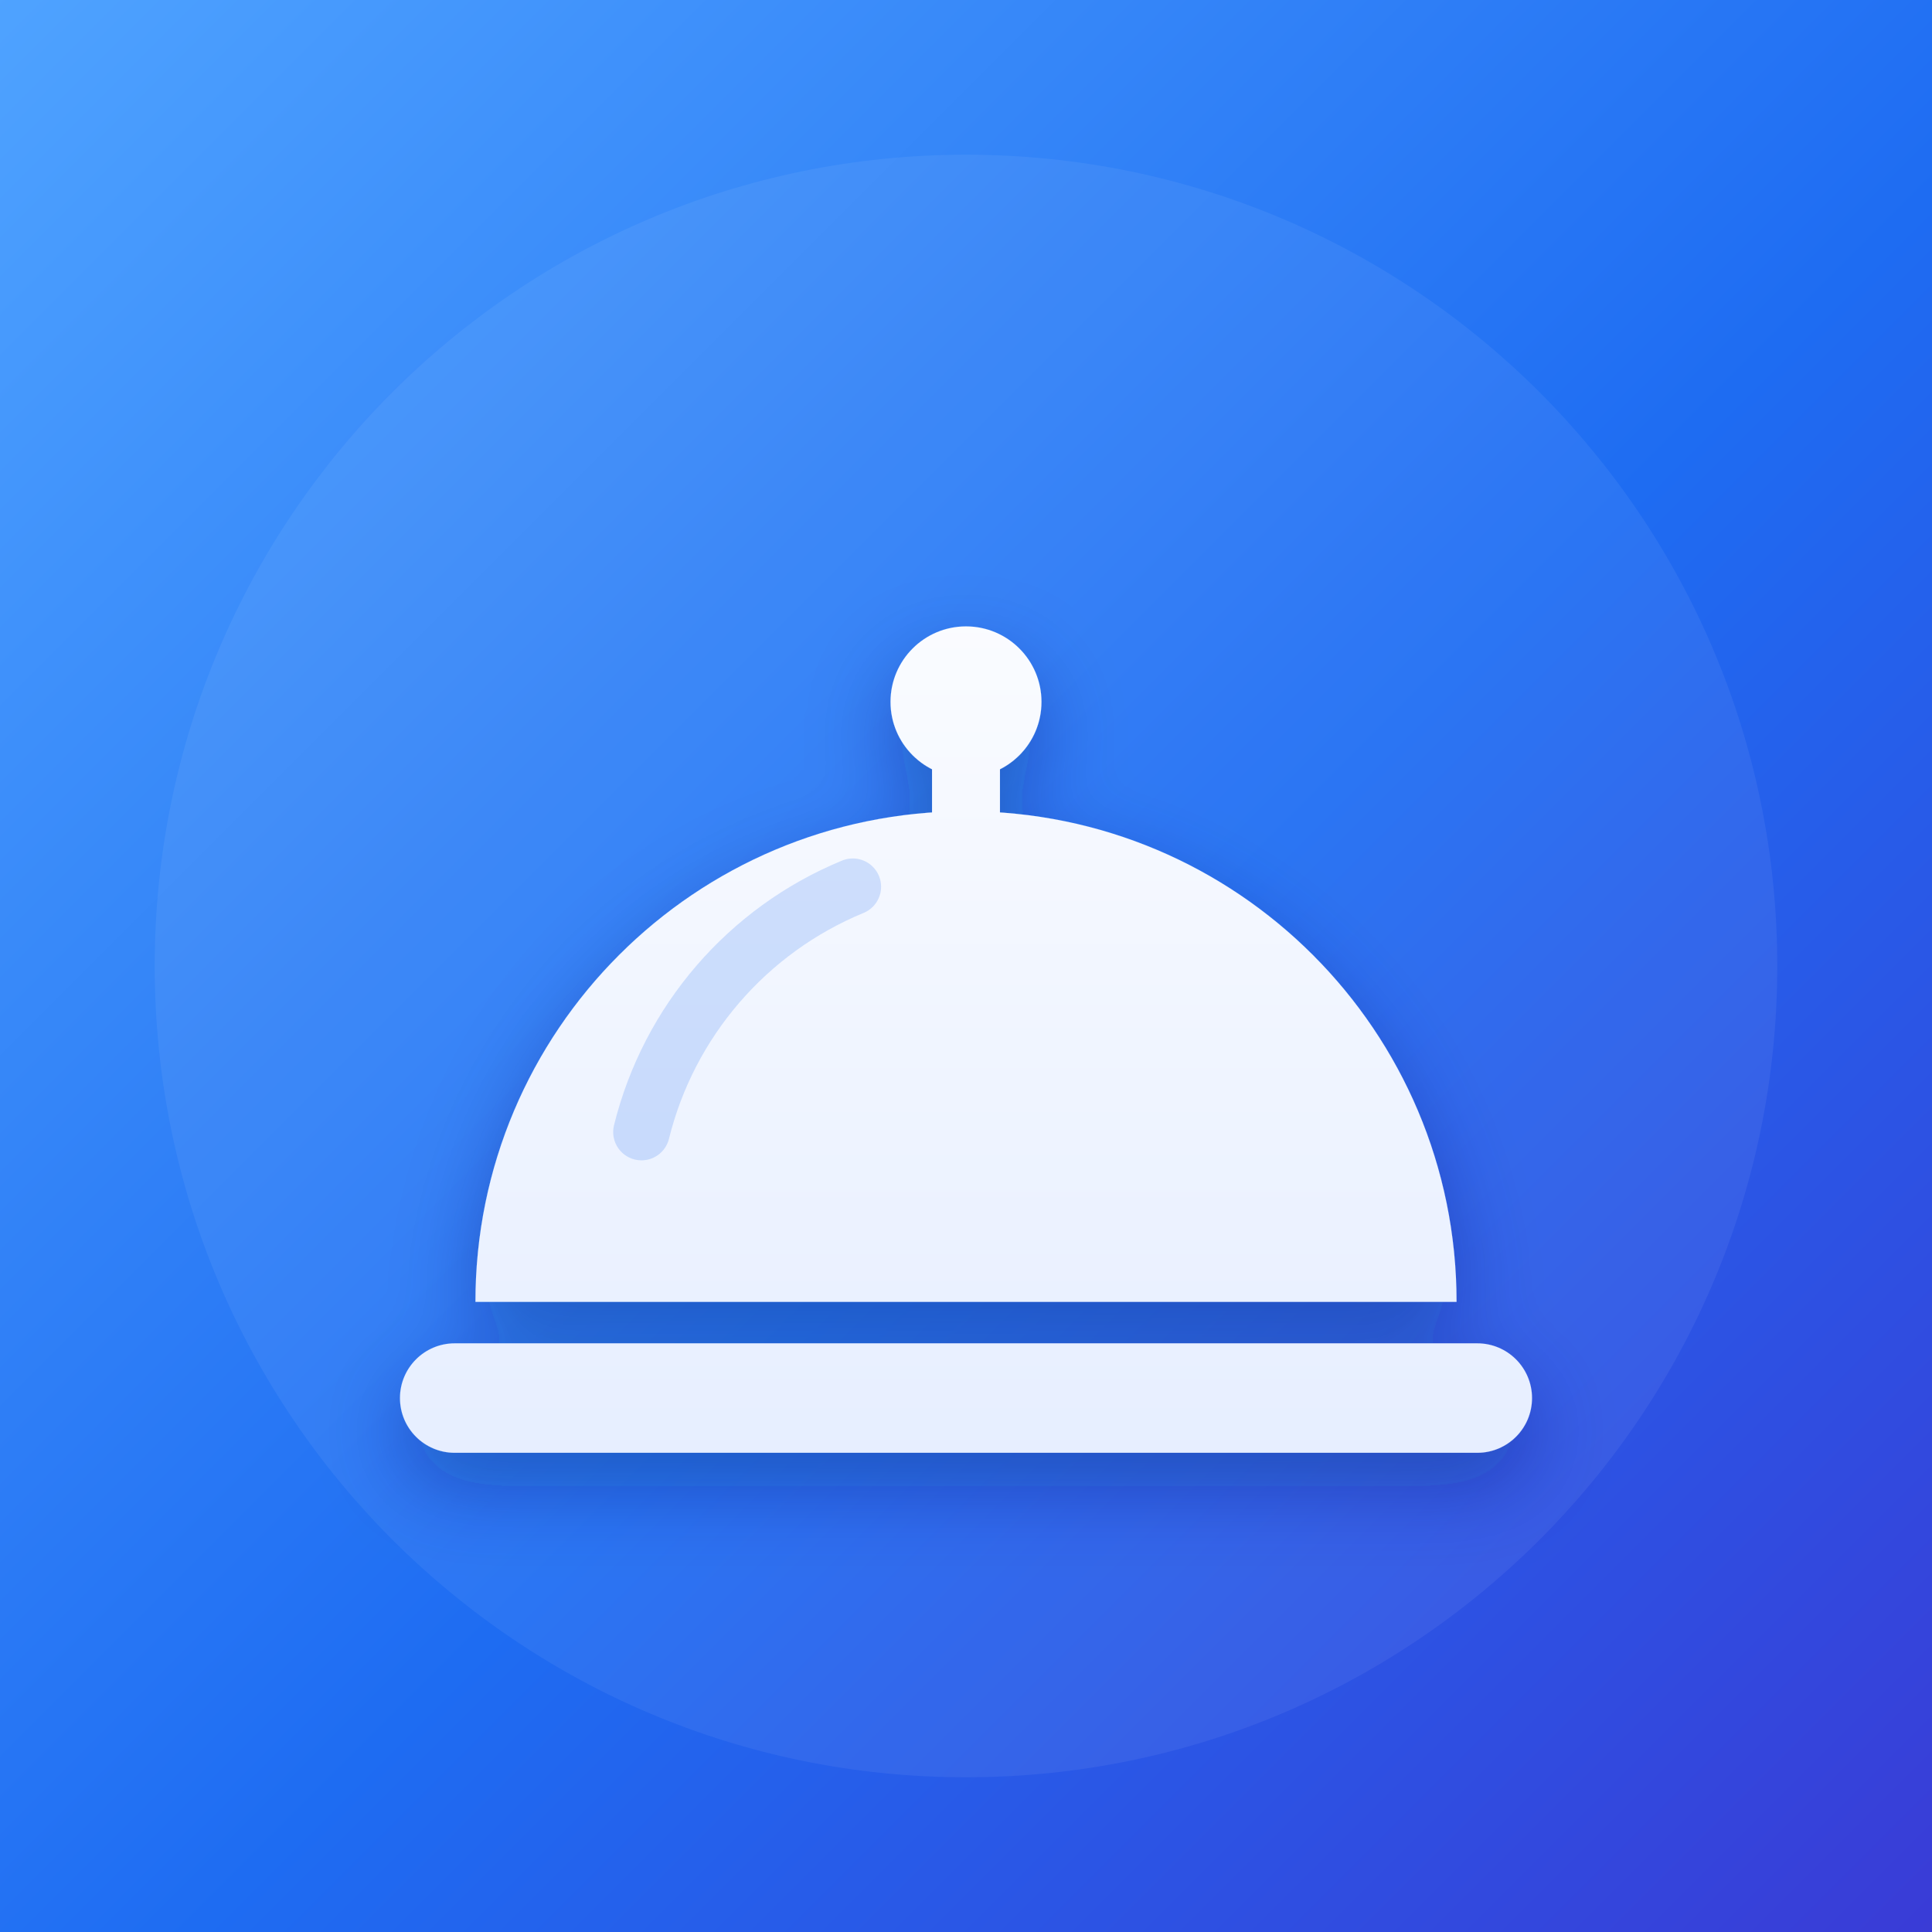
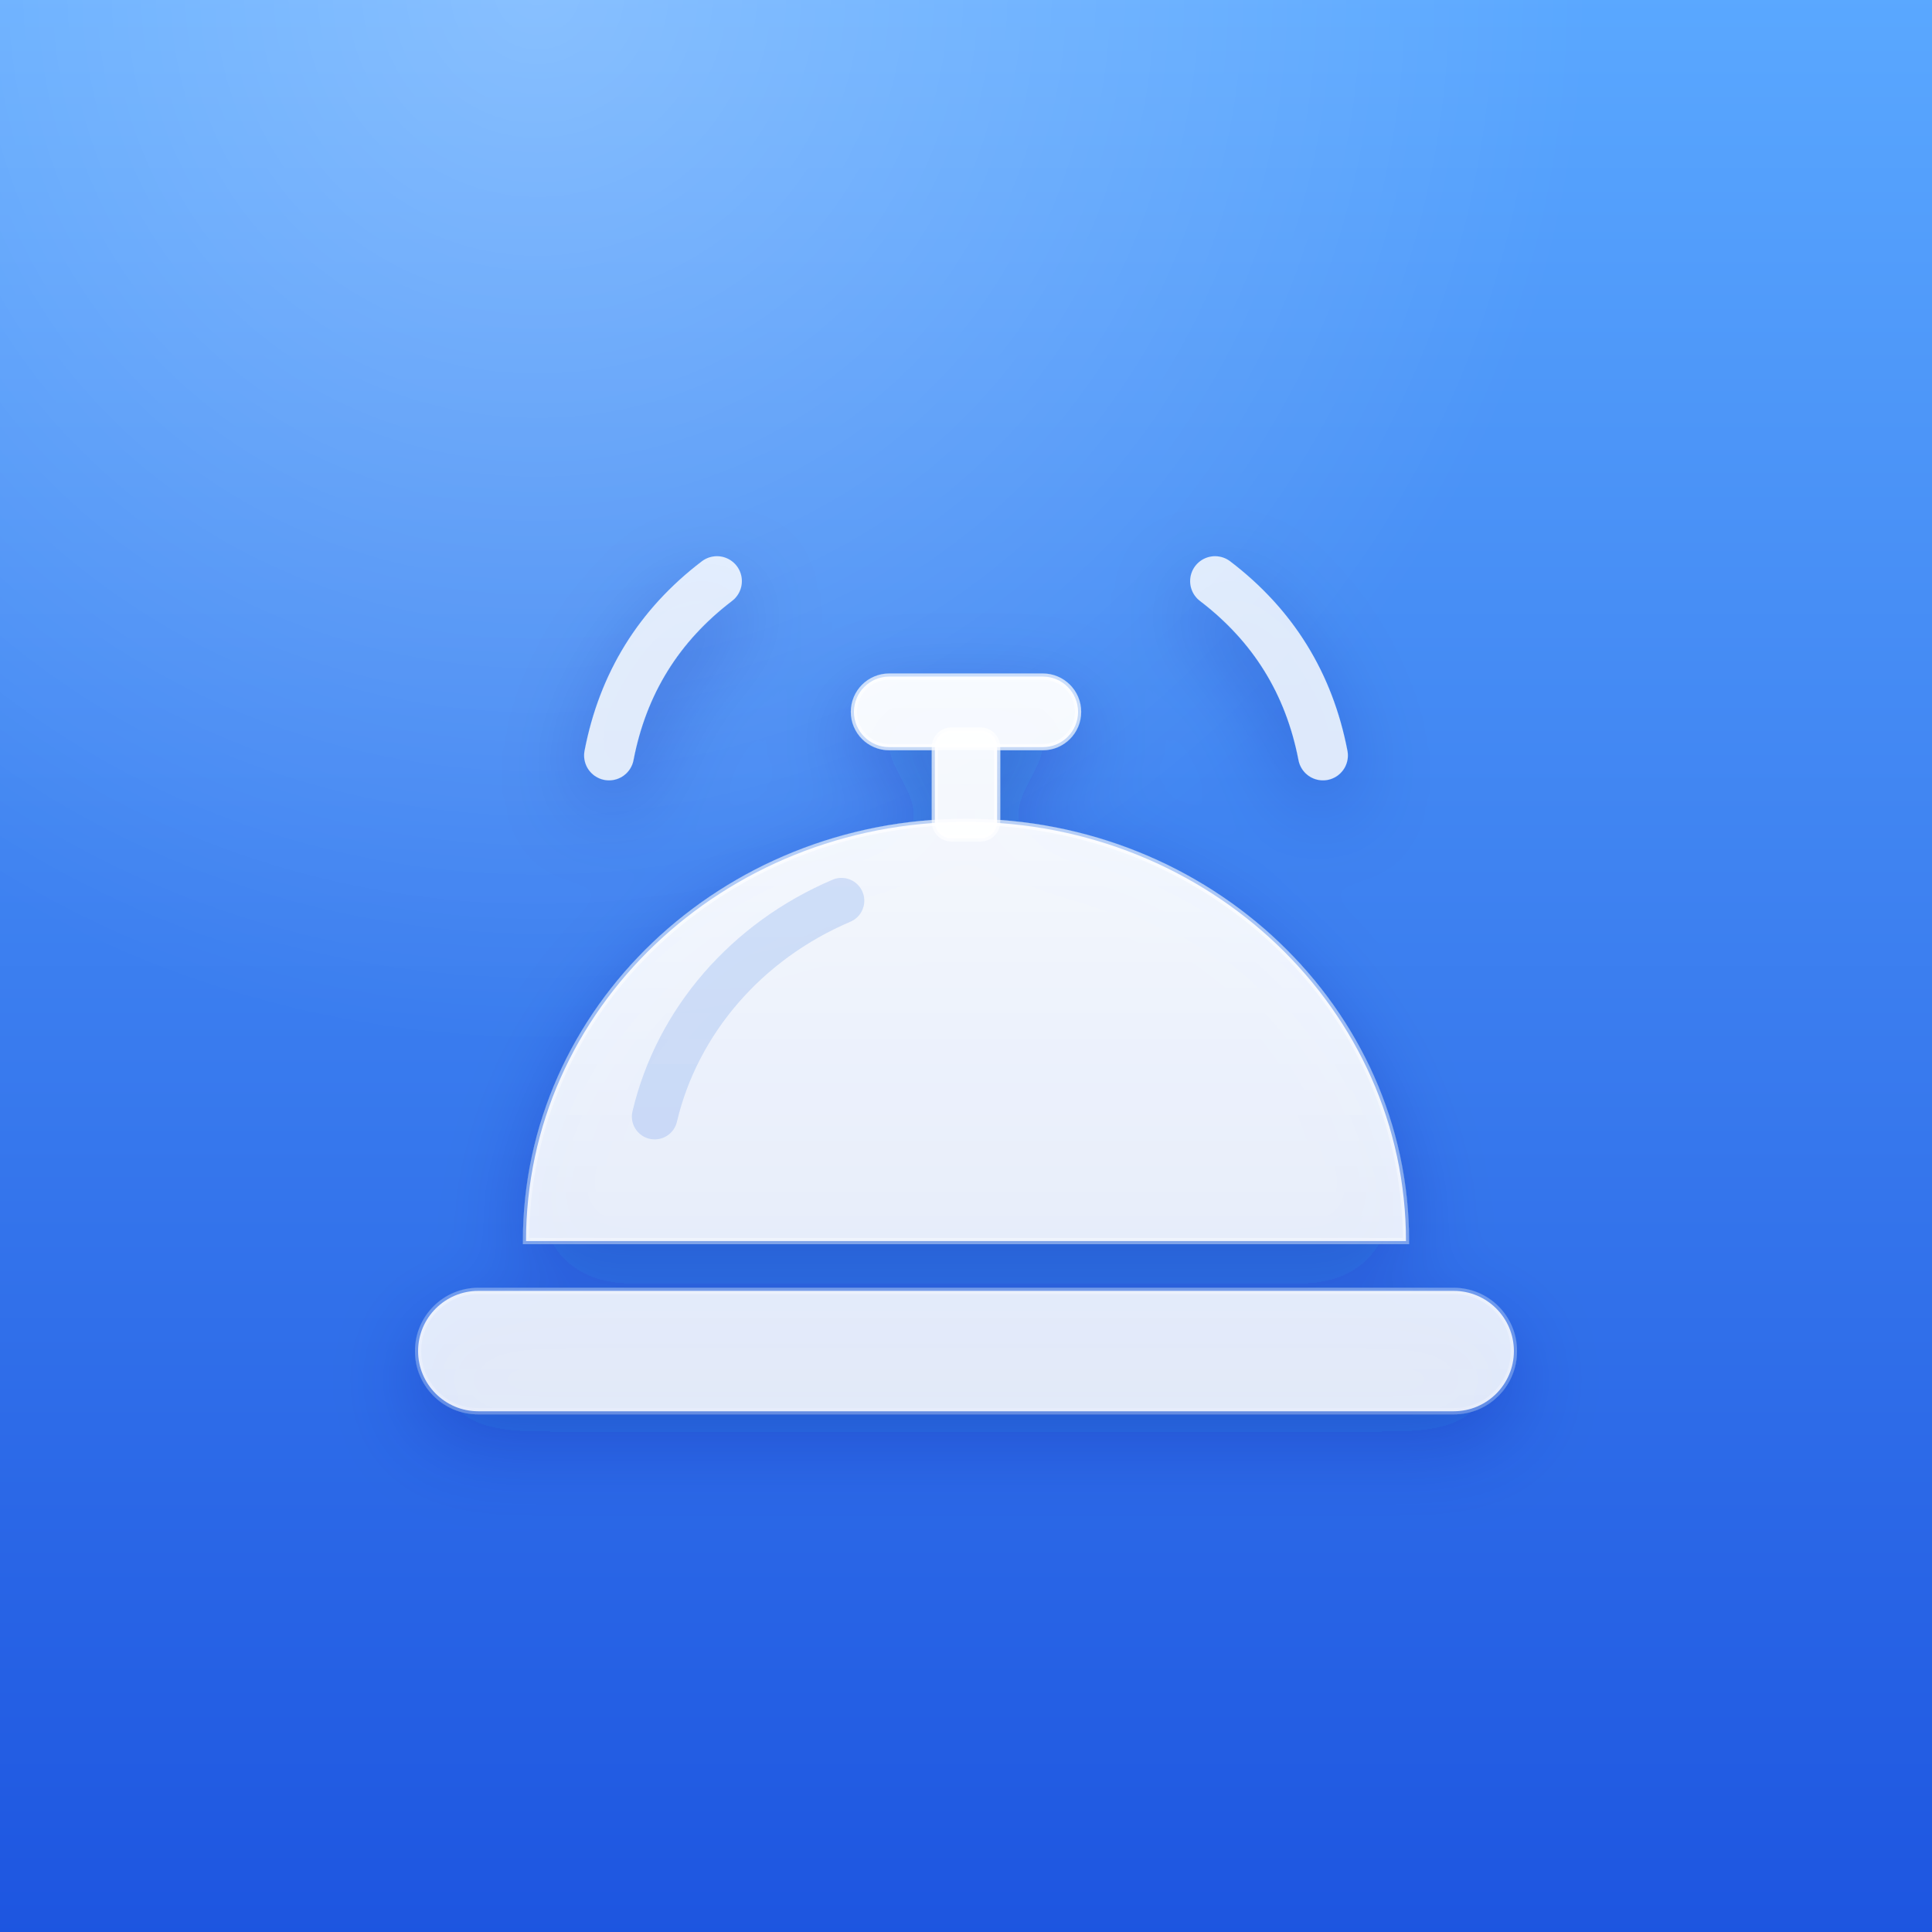
<svg xmlns="http://www.w3.org/2000/svg" viewBox="0 0 1024 1024">
  <defs>
-     <linearGradient id="bg" x1="0" y1="0" x2="1" y2="1">
-       <stop offset="0" stop-color="#4FA3FF" />
-       <stop offset="0.55" stop-color="#1E6CF2" />
-       <stop offset="1" stop-color="#3A3BD6" />
+     <linearGradient id="bg" x1="0" y1="0" x2="0" y2="1">
+       <stop offset="0" stop-color="#5AA8FF" />
+       <stop offset="1" stop-color="#1D55E0" />
    </linearGradient>
-     <linearGradient id="glyph" gradientUnits="userSpaceOnUse" x1="0" y1="220" x2="0" y2="780">
-       <stop offset="0" stop-color="#FFFFFF" />
-       <stop offset="1" stop-color="#E6EEFF" />
+     <radialGradient id="sheen" cx="0.28" cy="0" r="0.9">
+       <stop offset="0" stop-color="#FFFFFF" stop-opacity="0.28" />
+       <stop offset="0.6" stop-color="#FFFFFF" stop-opacity="0" />
+     </radialGradient>
+     <linearGradient id="glass" gradientUnits="userSpaceOnUse" x1="0" y1="260" x2="0" y2="760">
+       <stop offset="0" stop-color="#FFFFFF" stop-opacity="1" />
+       <stop offset="1" stop-color="#FFFFFF" stop-opacity="0.84" />
    </linearGradient>
-     <filter id="sh" x="-20%" y="-20%" width="140%" height="140%">
-       <feDropShadow dx="0" dy="18" stdDeviation="22" flood-color="#0B1E6B" flood-opacity="0.35" />
+     <linearGradient id="edge" gradientUnits="userSpaceOnUse" x1="0" y1="260" x2="0" y2="760">
+       <stop offset="0" stop-color="#FFFFFF" stop-opacity="0.9" />
+       <stop offset="1" stop-color="#FFFFFF" stop-opacity="0.2" />
+     </linearGradient>
+     <filter id="lift" x="-30%" y="-30%" width="160%" height="160%">
+       <feDropShadow dx="0" dy="14" stdDeviation="20" flood-color="#0A2A8A" flood-opacity="0.30" />
    </filter>
  </defs>
  <rect width="1024" height="1024" fill="url(#bg)" />
-   <circle cx="512" cy="512" r="430" fill="#FFFFFF" opacity="0.06" />
-   <g filter="url(#sh)" fill="url(#glyph)">
-     <circle cx="512" cy="372" r="40" />
-     <rect x="494" y="392" width="36" height="52" rx="10" />
-     <path d="M252 690 A260 260 0 0 1 772 690 Z" />
-     <rect x="212" y="712" width="600" height="58" rx="29" />
+   <rect width="1024" height="1024" fill="url(#sheen)" />
+   <g filter="url(#lift)" transform="translate(512 528) scale(1.1) translate(-512 -552)">
+     <g fill="url(#glass)" stroke="url(#edge)" stroke-width="3">
+       <rect x="458" y="398" width="108" height="34" rx="17" />
+       <rect x="497" y="424" width="30" height="52" rx="8" />
+       <path d="M300 670 A212 202 0 0 1 724 670 Z" />
+       <rect x="248" y="694" width="528" height="58" rx="29" />
+     </g>
+     <g fill="none" stroke="#FFFFFF" stroke-opacity="0.82" stroke-width="24" stroke-linecap="round">
+       <path d="M392 352 Q350 384 340 436" />
+       <path d="M632 352 Q674 384 684 436" />
+     </g>
+     <path d="M362 610 A160 150 0 0 1 452 506" fill="none" stroke="#1F5FE0" stroke-opacity="0.16" stroke-width="22" stroke-linecap="round" />
  </g>
-   <path d="M340 600 A190 190 0 0 1 452 470" fill="none" stroke="#1E6CF2" stroke-opacity="0.18" stroke-width="30" stroke-linecap="round" />
</svg>
